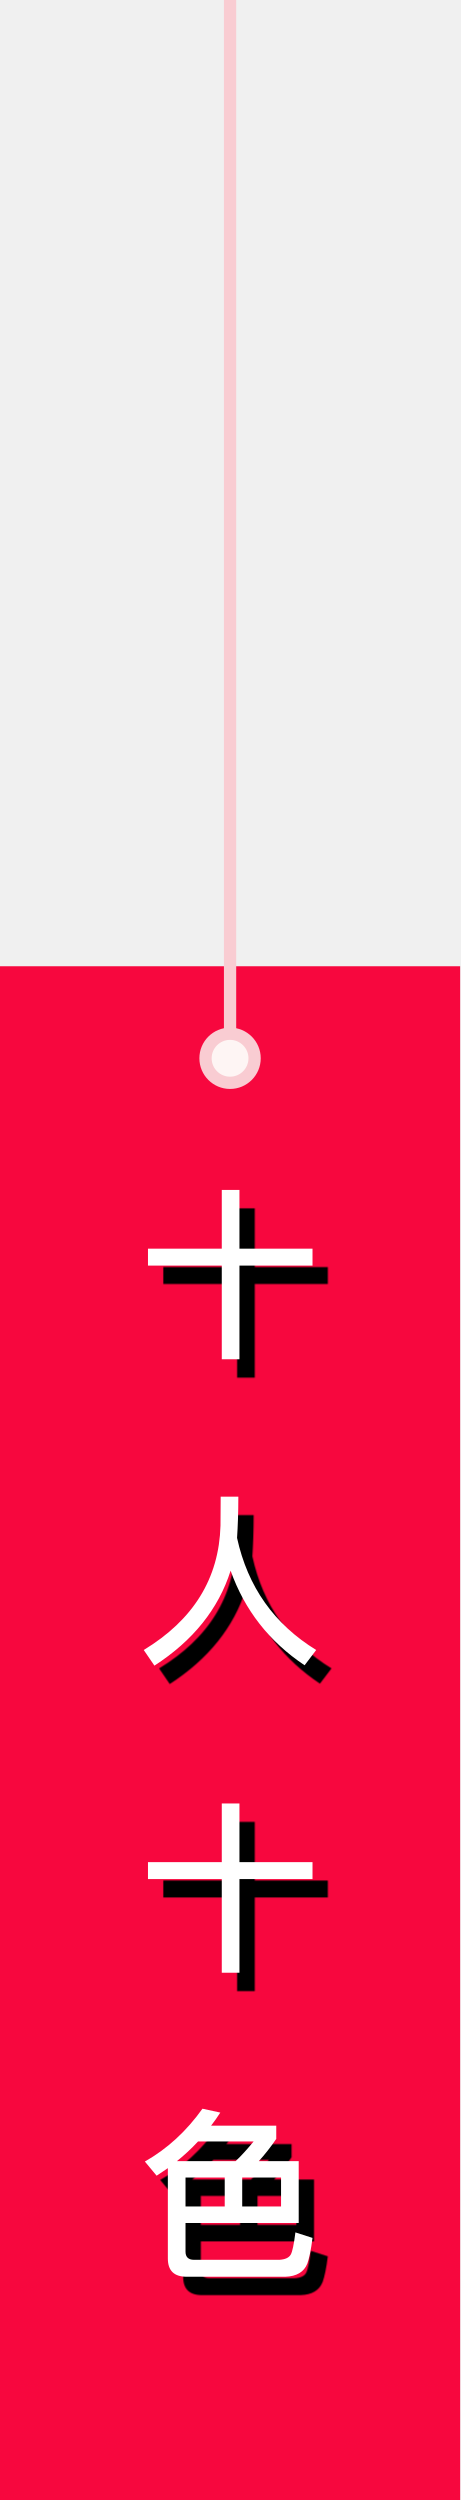
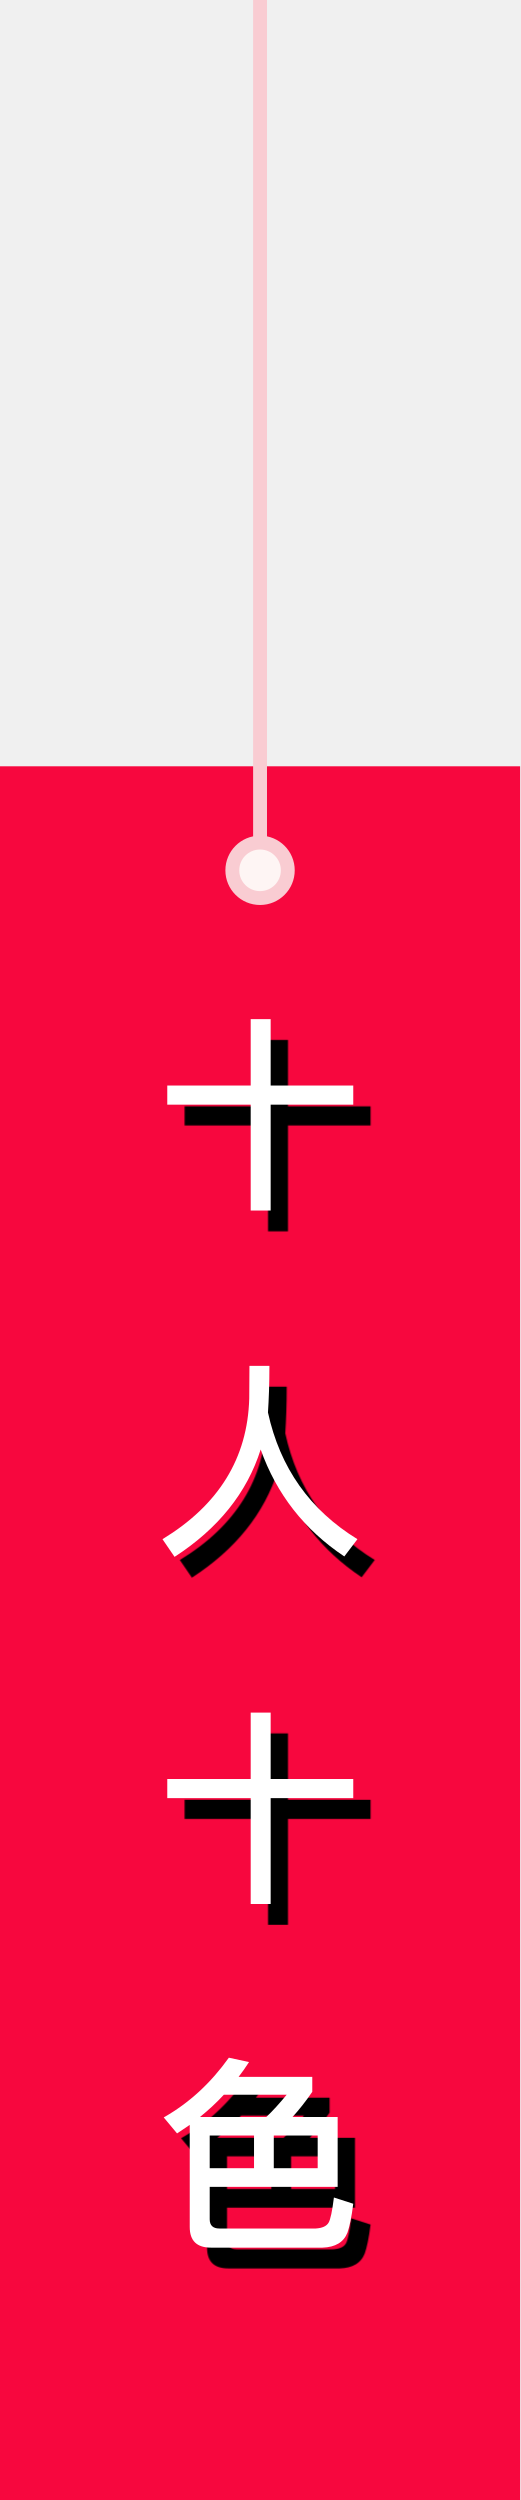
- <svg xmlns="http://www.w3.org/2000/svg" xmlns:xlink="http://www.w3.org/1999/xlink" width="150px" height="815px" viewBox="0 0 150 815" version="1.1">
+ <svg xmlns="http://www.w3.org/2000/svg" xmlns:xlink="http://www.w3.org/1999/xlink" width="150px" height="721px" viewBox="0 0 150 721" version="1.1">
  <defs>
    <path d="M78.06,128.12 L78.06,97.58 L101.88,97.58 L101.88,92.06 L78.06,92.06 L78.06,72.92 L72.3,72.92 L72.3,92.06 L48.24,92.06 L48.24,97.58 L72.3,97.58 L72.3,128.12 L78.06,128.12 Z M50.34,228 C62.94,219.84 71.22,209.52 75.18,197.04 C79.74,209.88 87.78,220.2 99.3,227.88 L103.08,222.9 C89.4,214.5 80.76,202.32 77.28,186.36 C77.52,182.64 77.7,178.2 77.7,172.92 L71.94,172.92 C71.94,175.2 71.88,178.32 71.88,182.34 C71.4,199.56 63.06,213.06 46.86,222.9 L50.34,228 Z M78.06,328.12 L78.06,297.58 L101.88,297.58 L101.88,292.06 L78.06,292.06 L78.06,272.92 L72.3,272.92 L72.3,292.06 L48.24,292.06 L48.24,297.58 L72.3,297.58 L72.3,328.12 L78.06,328.12 Z M93,427.22 C96.72,427.1 99.12,425.66 100.2,422.9 C100.8,421.22 101.4,418.46 101.88,414.56 L96.3,412.76 C95.82,416.72 95.28,419.12 94.8,419.96 C94.2,421.04 92.94,421.58 91.08,421.7 L63.24,421.7 C61.44,421.7 60.48,420.8 60.48,419.06 L60.48,409.7 L97.38,409.7 L97.38,389.54 L84.36,389.54 C86.22,387.5 88.14,385.1 90.06,382.28 L90.06,377.96 L68.82,377.96 C69.84,376.64 70.86,375.2 71.82,373.7 L66,372.44 C60.78,379.76 54.54,385.52 47.22,389.66 L51.06,394.28 C52.26,393.5 53.46,392.66 54.72,391.82 L54.72,421.28 C54.72,425.24 56.76,427.22 60.84,427.22 L93,427.22 Z M76.8,389.54 L57.66,389.54 C60.06,387.62 62.4,385.46 64.56,383.12 L82.68,383.12 C80.64,385.58 78.72,387.74 76.8,389.54 Z M73.26,404.3 L60.48,404.3 L60.48,394.88 L73.26,394.88 L73.26,404.3 Z M91.62,404.3 L78.96,404.3 L78.96,394.88 L91.62,394.88 L91.62,404.3 Z" id="path-1" />
    <filter x="-5.3%" y="-0.8%" width="119.6%" height="103.4%" filterUnits="objectBoundingBox" id="filter-2">
      <feOffset dx="5" dy="6" in="SourceAlpha" result="shadowOffsetOuter1" />
      <feColorMatrix values="0 0 0 0 0   0 0 0 0 0   0 0 0 0 0  0 0 0 1 0" type="matrix" in="shadowOffsetOuter1" />
    </filter>
  </defs>
  <g id="Page-1" stroke="none" stroke-width="1" fill="none" fill-rule="evenodd">
-     <g id="Artboard" transform="translate(-11, 0)">
-       <g id="Left-Banner" transform="translate(11, 0)">
-         <g id="Group" transform="translate(0, 315)">
-           <rect id="Rectangle-Copy-2" fill="#F7073E" x="0" y="0" width="150" height="500" />
-           <g id="十人十色" fill-rule="nonzero">
-             <use fill="black" fill-opacity="1" filter="url(#filter-2)" xlink:href="#path-1" />
-             <use fill="#FFFFFF" xlink:href="#path-1" />
-           </g>
+     <g id="left-banner">
+       <g id="Group" transform="translate(0, 221)">
+         <rect id="Rectangle-Copy-2" fill="#F7073E" x="0" y="0" width="150" height="500" />
+         <g id="十人十色" fill-rule="nonzero">
+           <use fill="black" fill-opacity="1" filter="url(#filter-2)" xlink:href="#path-1" />
+           <use fill="#FFFFFF" xlink:href="#path-1" />
        </g>
-         <rect id="Rectangle-Copy" fill="#F9CCD2" x="73" y="0" width="4" height="336" />
-         <circle id="Oval-Copy-3" stroke="#F9CCD2" stroke-width="4" fill="#FEF5F4" cx="75" cy="345" r="8" />
      </g>
+       <rect id="Rectangle-Copy" fill="#F9CCD2" x="73" y="0" width="4" height="242" />
+       <circle id="Oval-Copy-3" stroke="#F9CCD2" stroke-width="4" fill="#FEF5F4" cx="75" cy="251" r="8" />
    </g>
  </g>
</svg>
